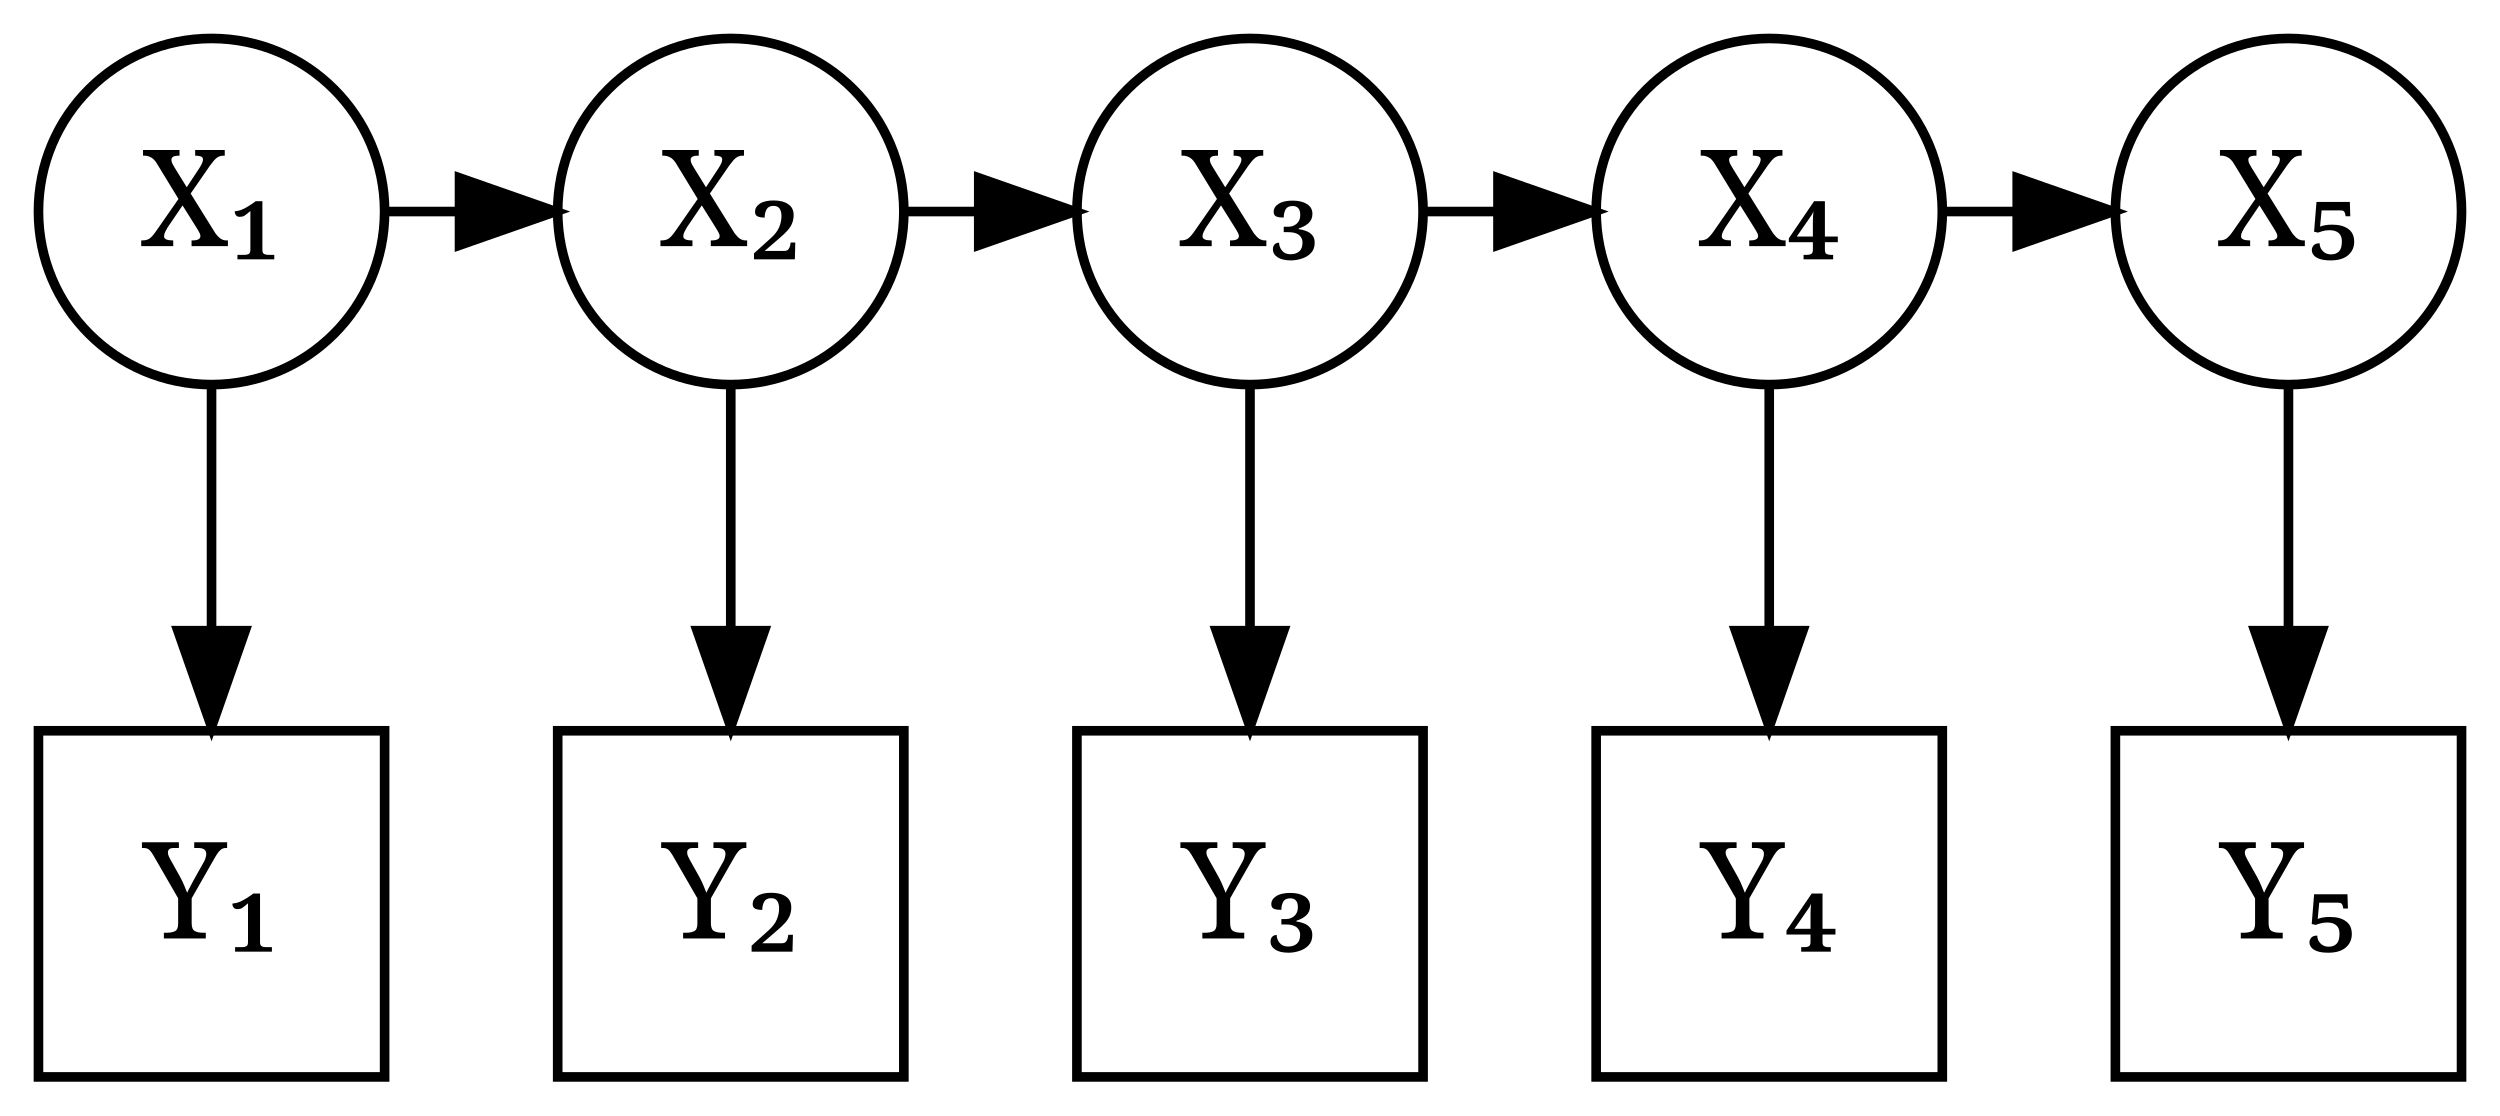
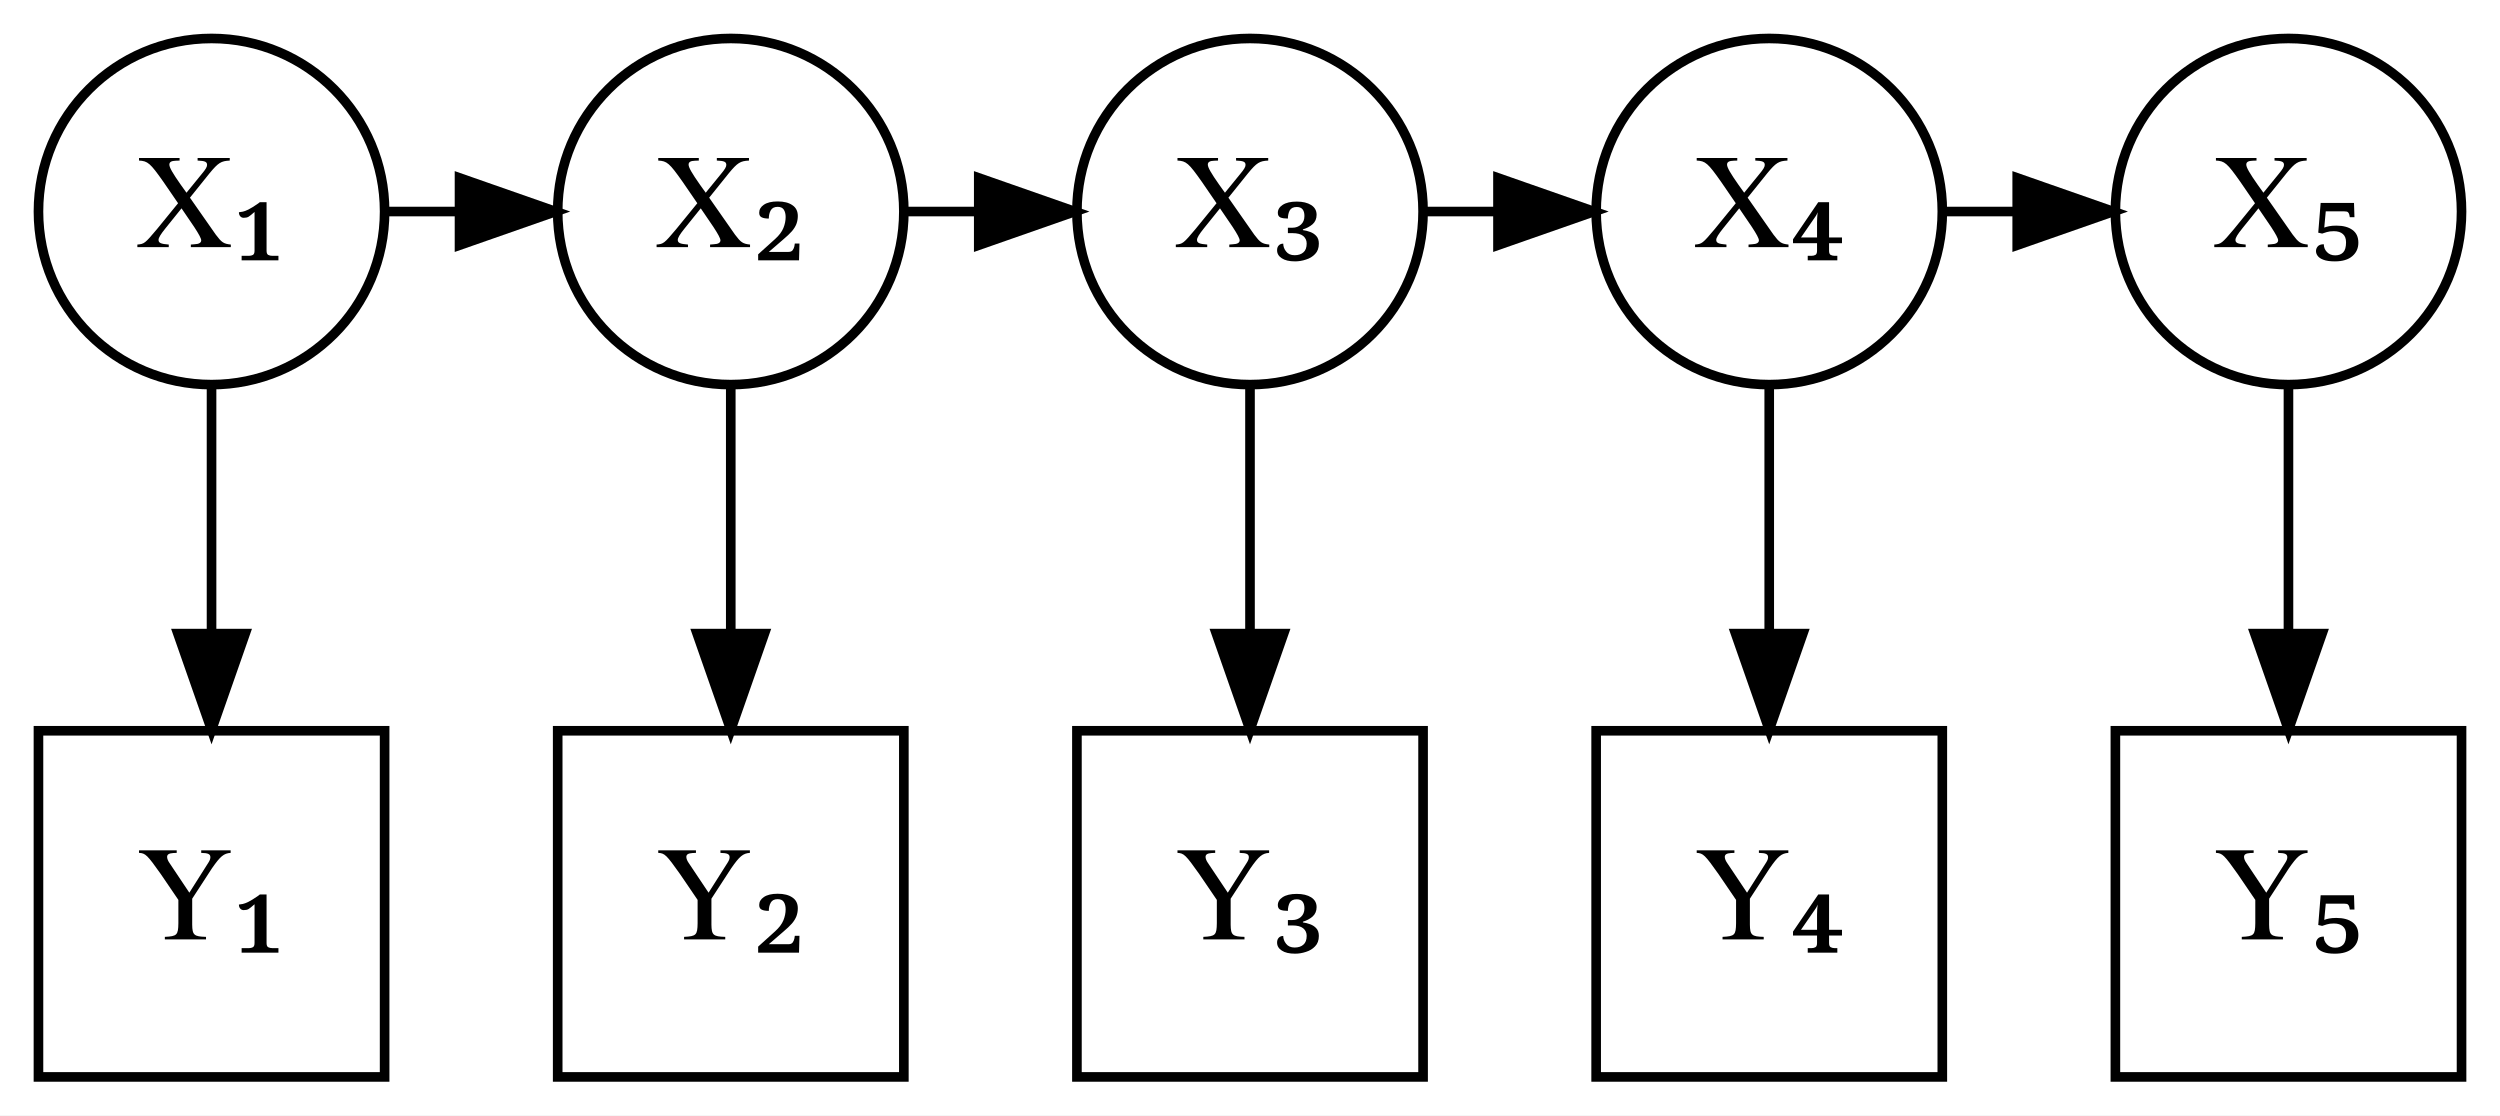
<svg xmlns="http://www.w3.org/2000/svg" width="260pt" height="116pt" viewBox="0.00 0.00 260.00 116.00">
-   <g id="graph1" class="graph" transform="scale(1 1) rotate(0) translate(4 112)">
-     <polygon fill="white" stroke="white" points="-4,5 -4,-112 257,-112 257,5 -4,5" />
+   <g id="graph0" class="graph" transform="scale(1 1) rotate(0) translate(4 112)">
+     <polygon fill="white" stroke="none" points="-4,4 -4,-112 256,-112 256,4 -4,4" />
    <g id="node1" class="node">
      <ellipse fill="none" stroke="black" cx="18" cy="-90" rx="18" ry="18" />
-       <text text-anchor="middle" x="18" y="-86.4" font-family="Times Roman,serif" font-size="14.00">X₁</text>
+       <text text-anchor="middle" x="18" y="-86.3" font-family="Times,serif" font-size="14.00">X₁</text>
    </g>
    <g id="node2" class="node">
      <ellipse fill="none" stroke="black" cx="72" cy="-90" rx="18" ry="18" />
-       <text text-anchor="middle" x="72" y="-86.4" font-family="Times Roman,serif" font-size="14.00">X₂</text>
+       <text text-anchor="middle" x="72" y="-86.3" font-family="Times,serif" font-size="14.00">X₂</text>
    </g>
-     <g id="edge4" class="edge">
+     <g id="edge1" class="edge">
      <path fill="none" stroke="black" d="M36.141,-90C38.623,-90 41.105,-90 43.587,-90" />
      <polygon fill="black" stroke="black" points="43.79,-93.5 53.79,-90 43.79,-86.5 43.79,-93.5" />
    </g>
    <g id="node6" class="node">
-       <polygon fill="none" stroke="black" points="36,-36 1.42109e-14,-36 0,-1.77636e-14 36,-3.55271e-15 36,-36" />
-       <text text-anchor="middle" x="18" y="-14.4" font-family="Times Roman,serif" font-size="14.00">Y₁</text>
+       <polygon fill="none" stroke="black" points="36,-36 0,-36 0,-0 36,-0 36,-36" />
+       <text text-anchor="middle" x="18" y="-14.3" font-family="Times,serif" font-size="14.00">Y₁</text>
    </g>
-     <g id="edge12" class="edge">
-       <path fill="none" stroke="black" d="M18,-71.831C18,-64.131 18,-54.974 18,-46.417" />
-       <polygon fill="black" stroke="black" points="21.5,-46.413 18,-36.413 14.5,-46.413 21.5,-46.413" />
+     <g id="edge5" class="edge">
+       <path fill="none" stroke="black" d="M18,-71.697C18,-63.983 18,-54.712 18,-46.112" />
+       <polygon fill="black" stroke="black" points="21.5,-46.104 18,-36.104 14.5,-46.104 21.5,-46.104" />
    </g>
    <g id="node3" class="node">
      <ellipse fill="none" stroke="black" cx="126" cy="-90" rx="18" ry="18" />
-       <text text-anchor="middle" x="126" y="-86.4" font-family="Times Roman,serif" font-size="14.00">X₃</text>
+       <text text-anchor="middle" x="126" y="-86.3" font-family="Times,serif" font-size="14.00">X₃</text>
    </g>
-     <g id="edge6" class="edge">
+     <g id="edge2" class="edge">
      <path fill="none" stroke="black" d="M90.141,-90C92.623,-90 95.105,-90 97.587,-90" />
      <polygon fill="black" stroke="black" points="97.79,-93.5 107.79,-90 97.79,-86.5 97.79,-93.5" />
    </g>
    <g id="node7" class="node">
-       <polygon fill="none" stroke="black" points="90,-36 54,-36 54,-1.77636e-14 90,-3.55271e-15 90,-36" />
-       <text text-anchor="middle" x="72" y="-14.4" font-family="Times Roman,serif" font-size="14.00">Y₂</text>
+       <polygon fill="none" stroke="black" points="90,-36 54,-36 54,-0 90,-0 90,-36" />
+       <text text-anchor="middle" x="72" y="-14.3" font-family="Times,serif" font-size="14.00">Y₂</text>
    </g>
-     <g id="edge14" class="edge">
-       <path fill="none" stroke="black" d="M72,-71.831C72,-64.131 72,-54.974 72,-46.417" />
-       <polygon fill="black" stroke="black" points="75.5,-46.413 72,-36.413 68.5,-46.413 75.5,-46.413" />
+     <g id="edge6" class="edge">
+       <path fill="none" stroke="black" d="M72,-71.697C72,-63.983 72,-54.712 72,-46.112" />
+       <polygon fill="black" stroke="black" points="75.5,-46.104 72,-36.104 68.5,-46.104 75.5,-46.104" />
    </g>
    <g id="node4" class="node">
      <ellipse fill="none" stroke="black" cx="180" cy="-90" rx="18" ry="18" />
-       <text text-anchor="middle" x="180" y="-86.4" font-family="Times Roman,serif" font-size="14.00">X₄</text>
+       <text text-anchor="middle" x="180" y="-86.3" font-family="Times,serif" font-size="14.00">X₄</text>
    </g>
-     <g id="edge8" class="edge">
+     <g id="edge3" class="edge">
      <path fill="none" stroke="black" d="M144.141,-90C146.623,-90 149.105,-90 151.587,-90" />
      <polygon fill="black" stroke="black" points="151.79,-93.5 161.79,-90 151.79,-86.5 151.79,-93.5" />
    </g>
    <g id="node8" class="node">
-       <polygon fill="none" stroke="black" points="144,-36 108,-36 108,-1.77636e-14 144,-3.55271e-15 144,-36" />
-       <text text-anchor="middle" x="126" y="-14.4" font-family="Times Roman,serif" font-size="14.00">Y₃</text>
+       <polygon fill="none" stroke="black" points="144,-36 108,-36 108,-0 144,-0 144,-36" />
+       <text text-anchor="middle" x="126" y="-14.3" font-family="Times,serif" font-size="14.00">Y₃</text>
    </g>
-     <g id="edge16" class="edge">
-       <path fill="none" stroke="black" d="M126,-71.831C126,-64.131 126,-54.974 126,-46.417" />
-       <polygon fill="black" stroke="black" points="129.5,-46.413 126,-36.413 122.5,-46.413 129.5,-46.413" />
+     <g id="edge7" class="edge">
+       <path fill="none" stroke="black" d="M126,-71.697C126,-63.983 126,-54.712 126,-46.112" />
+       <polygon fill="black" stroke="black" points="129.5,-46.104 126,-36.104 122.5,-46.104 129.5,-46.104" />
    </g>
    <g id="node5" class="node">
      <ellipse fill="none" stroke="black" cx="234" cy="-90" rx="18" ry="18" />
-       <text text-anchor="middle" x="234" y="-86.4" font-family="Times Roman,serif" font-size="14.00">X₅</text>
+       <text text-anchor="middle" x="234" y="-86.3" font-family="Times,serif" font-size="14.00">X₅</text>
    </g>
-     <g id="edge10" class="edge">
+     <g id="edge4" class="edge">
      <path fill="none" stroke="black" d="M198.141,-90C200.623,-90 203.105,-90 205.587,-90" />
      <polygon fill="black" stroke="black" points="205.79,-93.5 215.79,-90 205.79,-86.5 205.79,-93.5" />
    </g>
    <g id="node9" class="node">
-       <polygon fill="none" stroke="black" points="198,-36 162,-36 162,-1.77636e-14 198,-3.55271e-15 198,-36" />
-       <text text-anchor="middle" x="180" y="-14.4" font-family="Times Roman,serif" font-size="14.00">Y₄</text>
+       <polygon fill="none" stroke="black" points="198,-36 162,-36 162,-0 198,-0 198,-36" />
+       <text text-anchor="middle" x="180" y="-14.3" font-family="Times,serif" font-size="14.00">Y₄</text>
    </g>
-     <g id="edge18" class="edge">
-       <path fill="none" stroke="black" d="M180,-71.831C180,-64.131 180,-54.974 180,-46.417" />
-       <polygon fill="black" stroke="black" points="183.5,-46.413 180,-36.413 176.5,-46.413 183.5,-46.413" />
+     <g id="edge8" class="edge">
+       <path fill="none" stroke="black" d="M180,-71.697C180,-63.983 180,-54.712 180,-46.112" />
+       <polygon fill="black" stroke="black" points="183.5,-46.104 180,-36.104 176.5,-46.104 183.5,-46.104" />
    </g>
    <g id="node10" class="node">
-       <polygon fill="none" stroke="black" points="252,-36 216,-36 216,-1.77636e-14 252,-3.55271e-15 252,-36" />
-       <text text-anchor="middle" x="234" y="-14.4" font-family="Times Roman,serif" font-size="14.00">Y₅</text>
+       <polygon fill="none" stroke="black" points="252,-36 216,-36 216,-0 252,-0 252,-36" />
+       <text text-anchor="middle" x="234" y="-14.3" font-family="Times,serif" font-size="14.00">Y₅</text>
    </g>
-     <g id="edge20" class="edge">
-       <path fill="none" stroke="black" d="M234,-71.831C234,-64.131 234,-54.974 234,-46.417" />
-       <polygon fill="black" stroke="black" points="237.5,-46.413 234,-36.413 230.5,-46.413 237.5,-46.413" />
+     <g id="edge9" class="edge">
+       <path fill="none" stroke="black" d="M234,-71.697C234,-63.983 234,-54.712 234,-46.112" />
+       <polygon fill="black" stroke="black" points="237.5,-46.104 234,-36.104 230.5,-46.104 237.5,-46.104" />
    </g>
  </g>
</svg>
